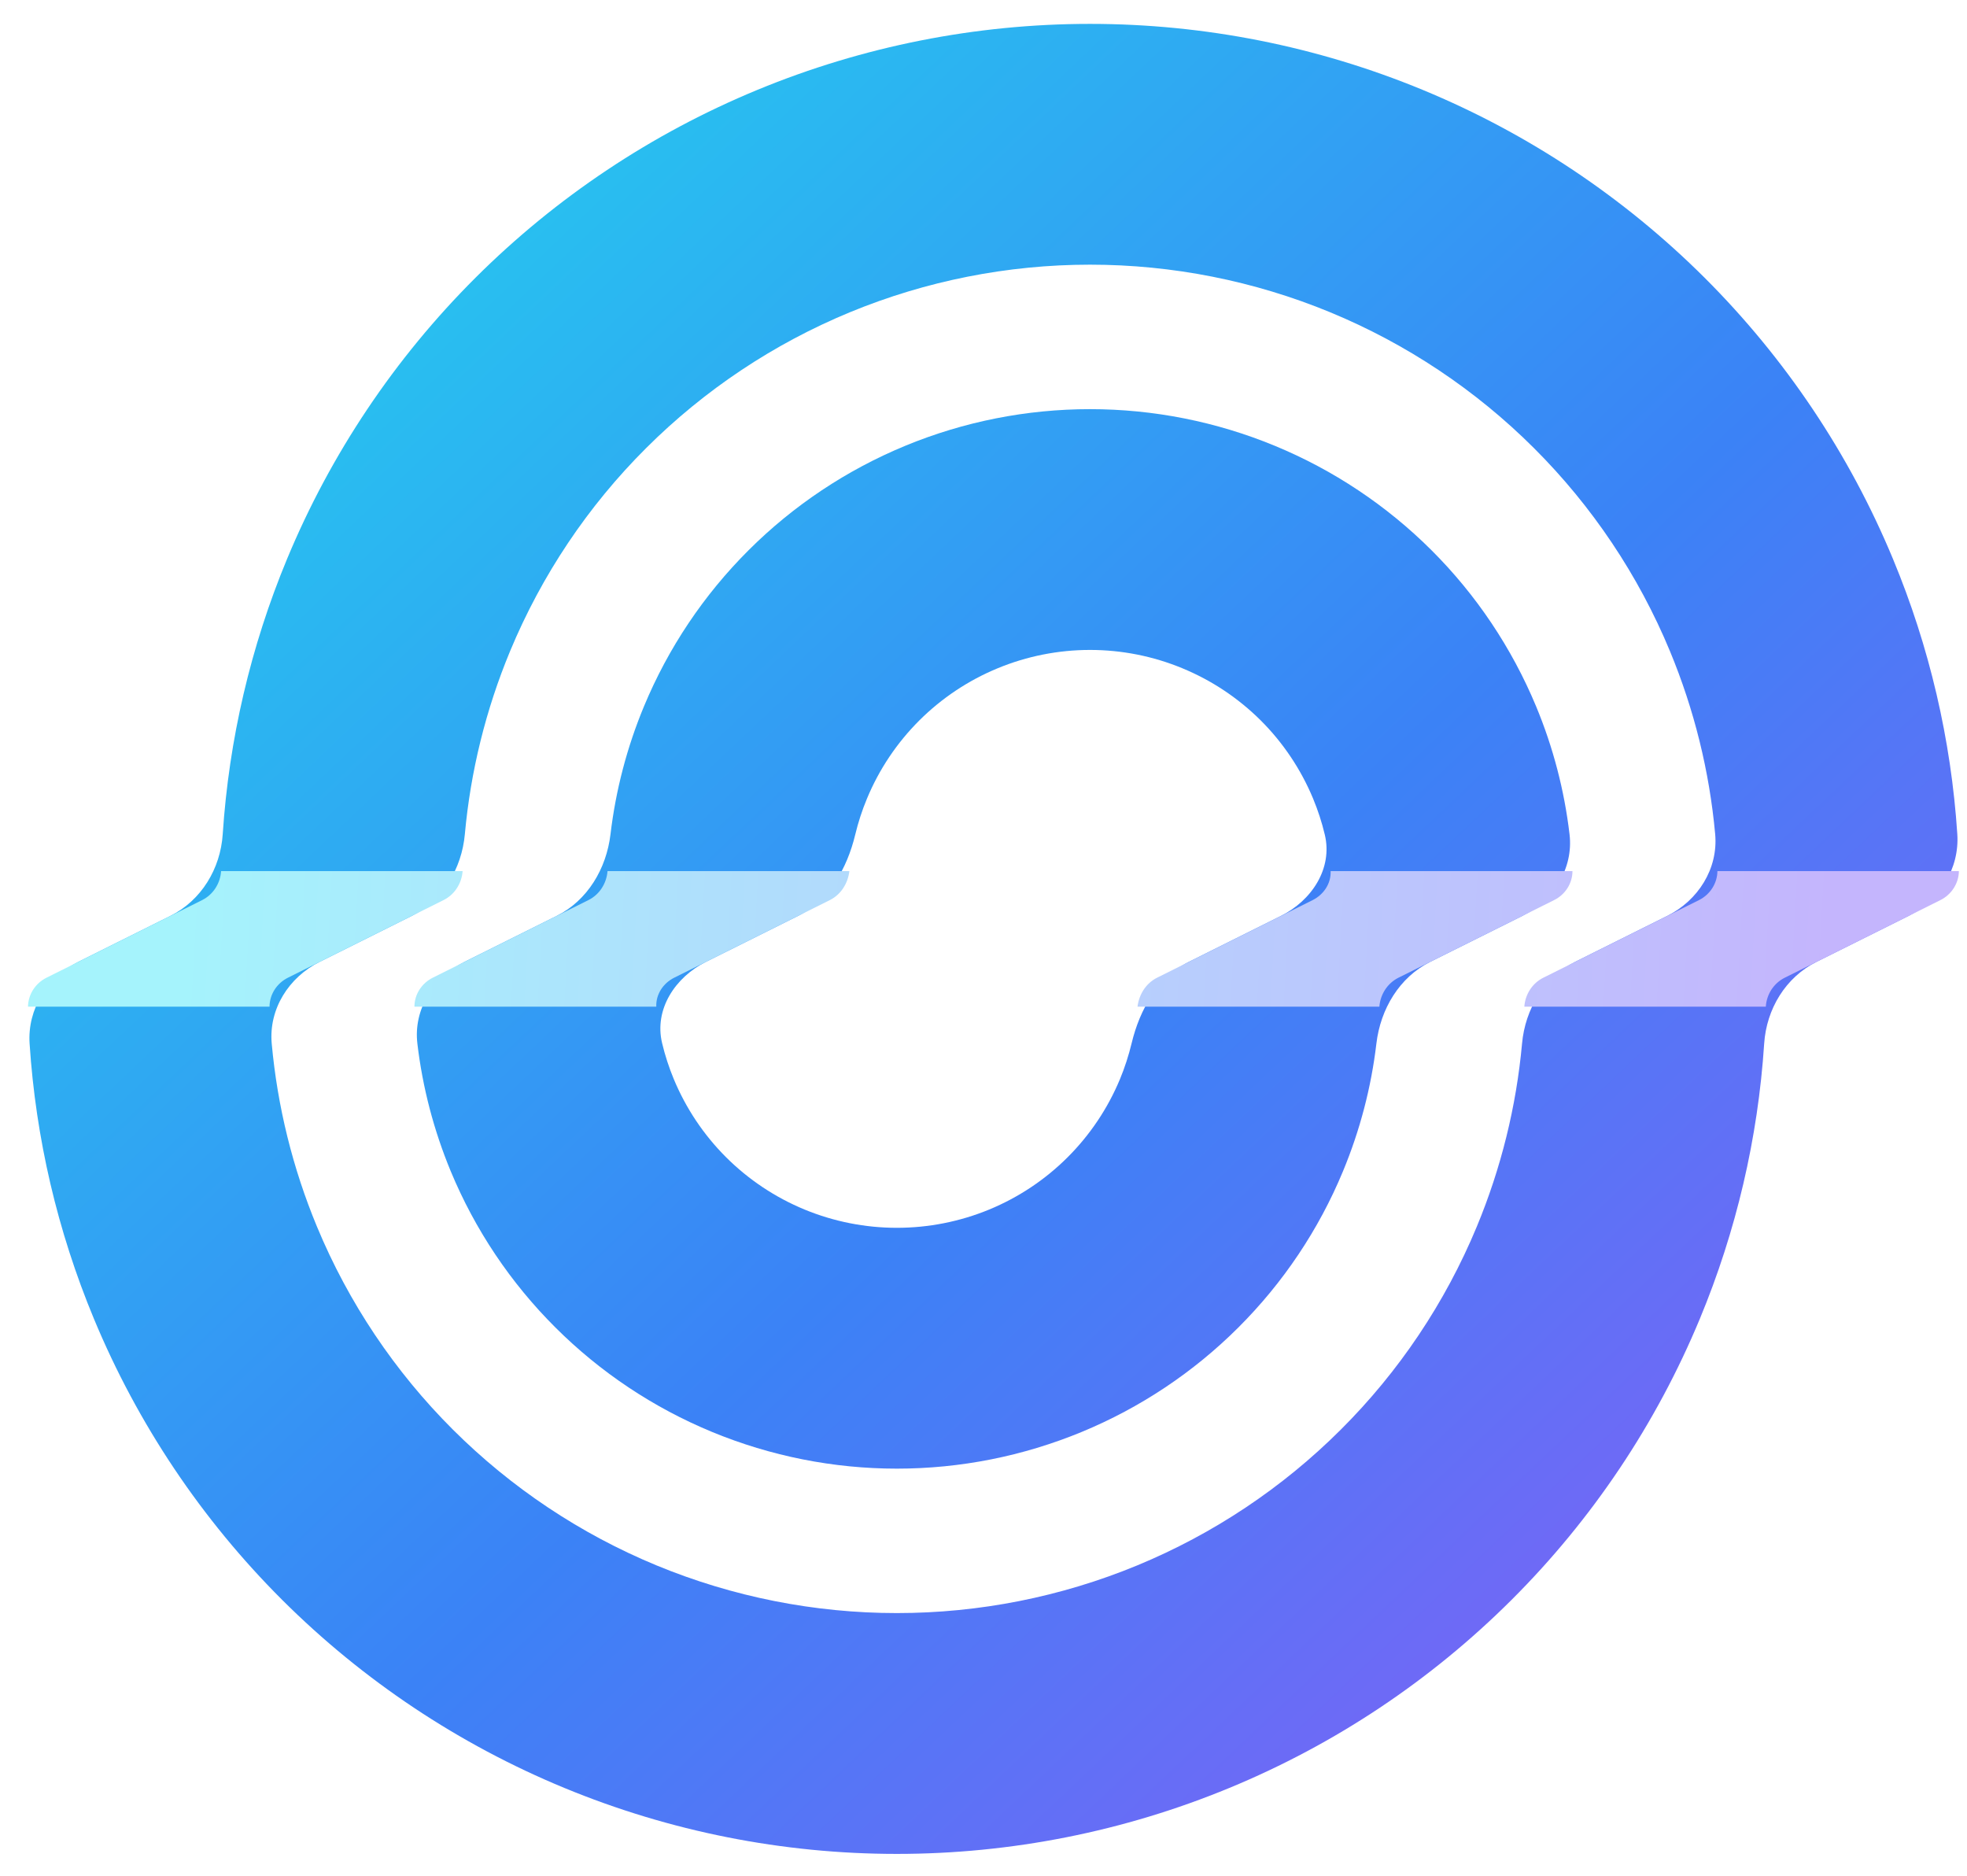
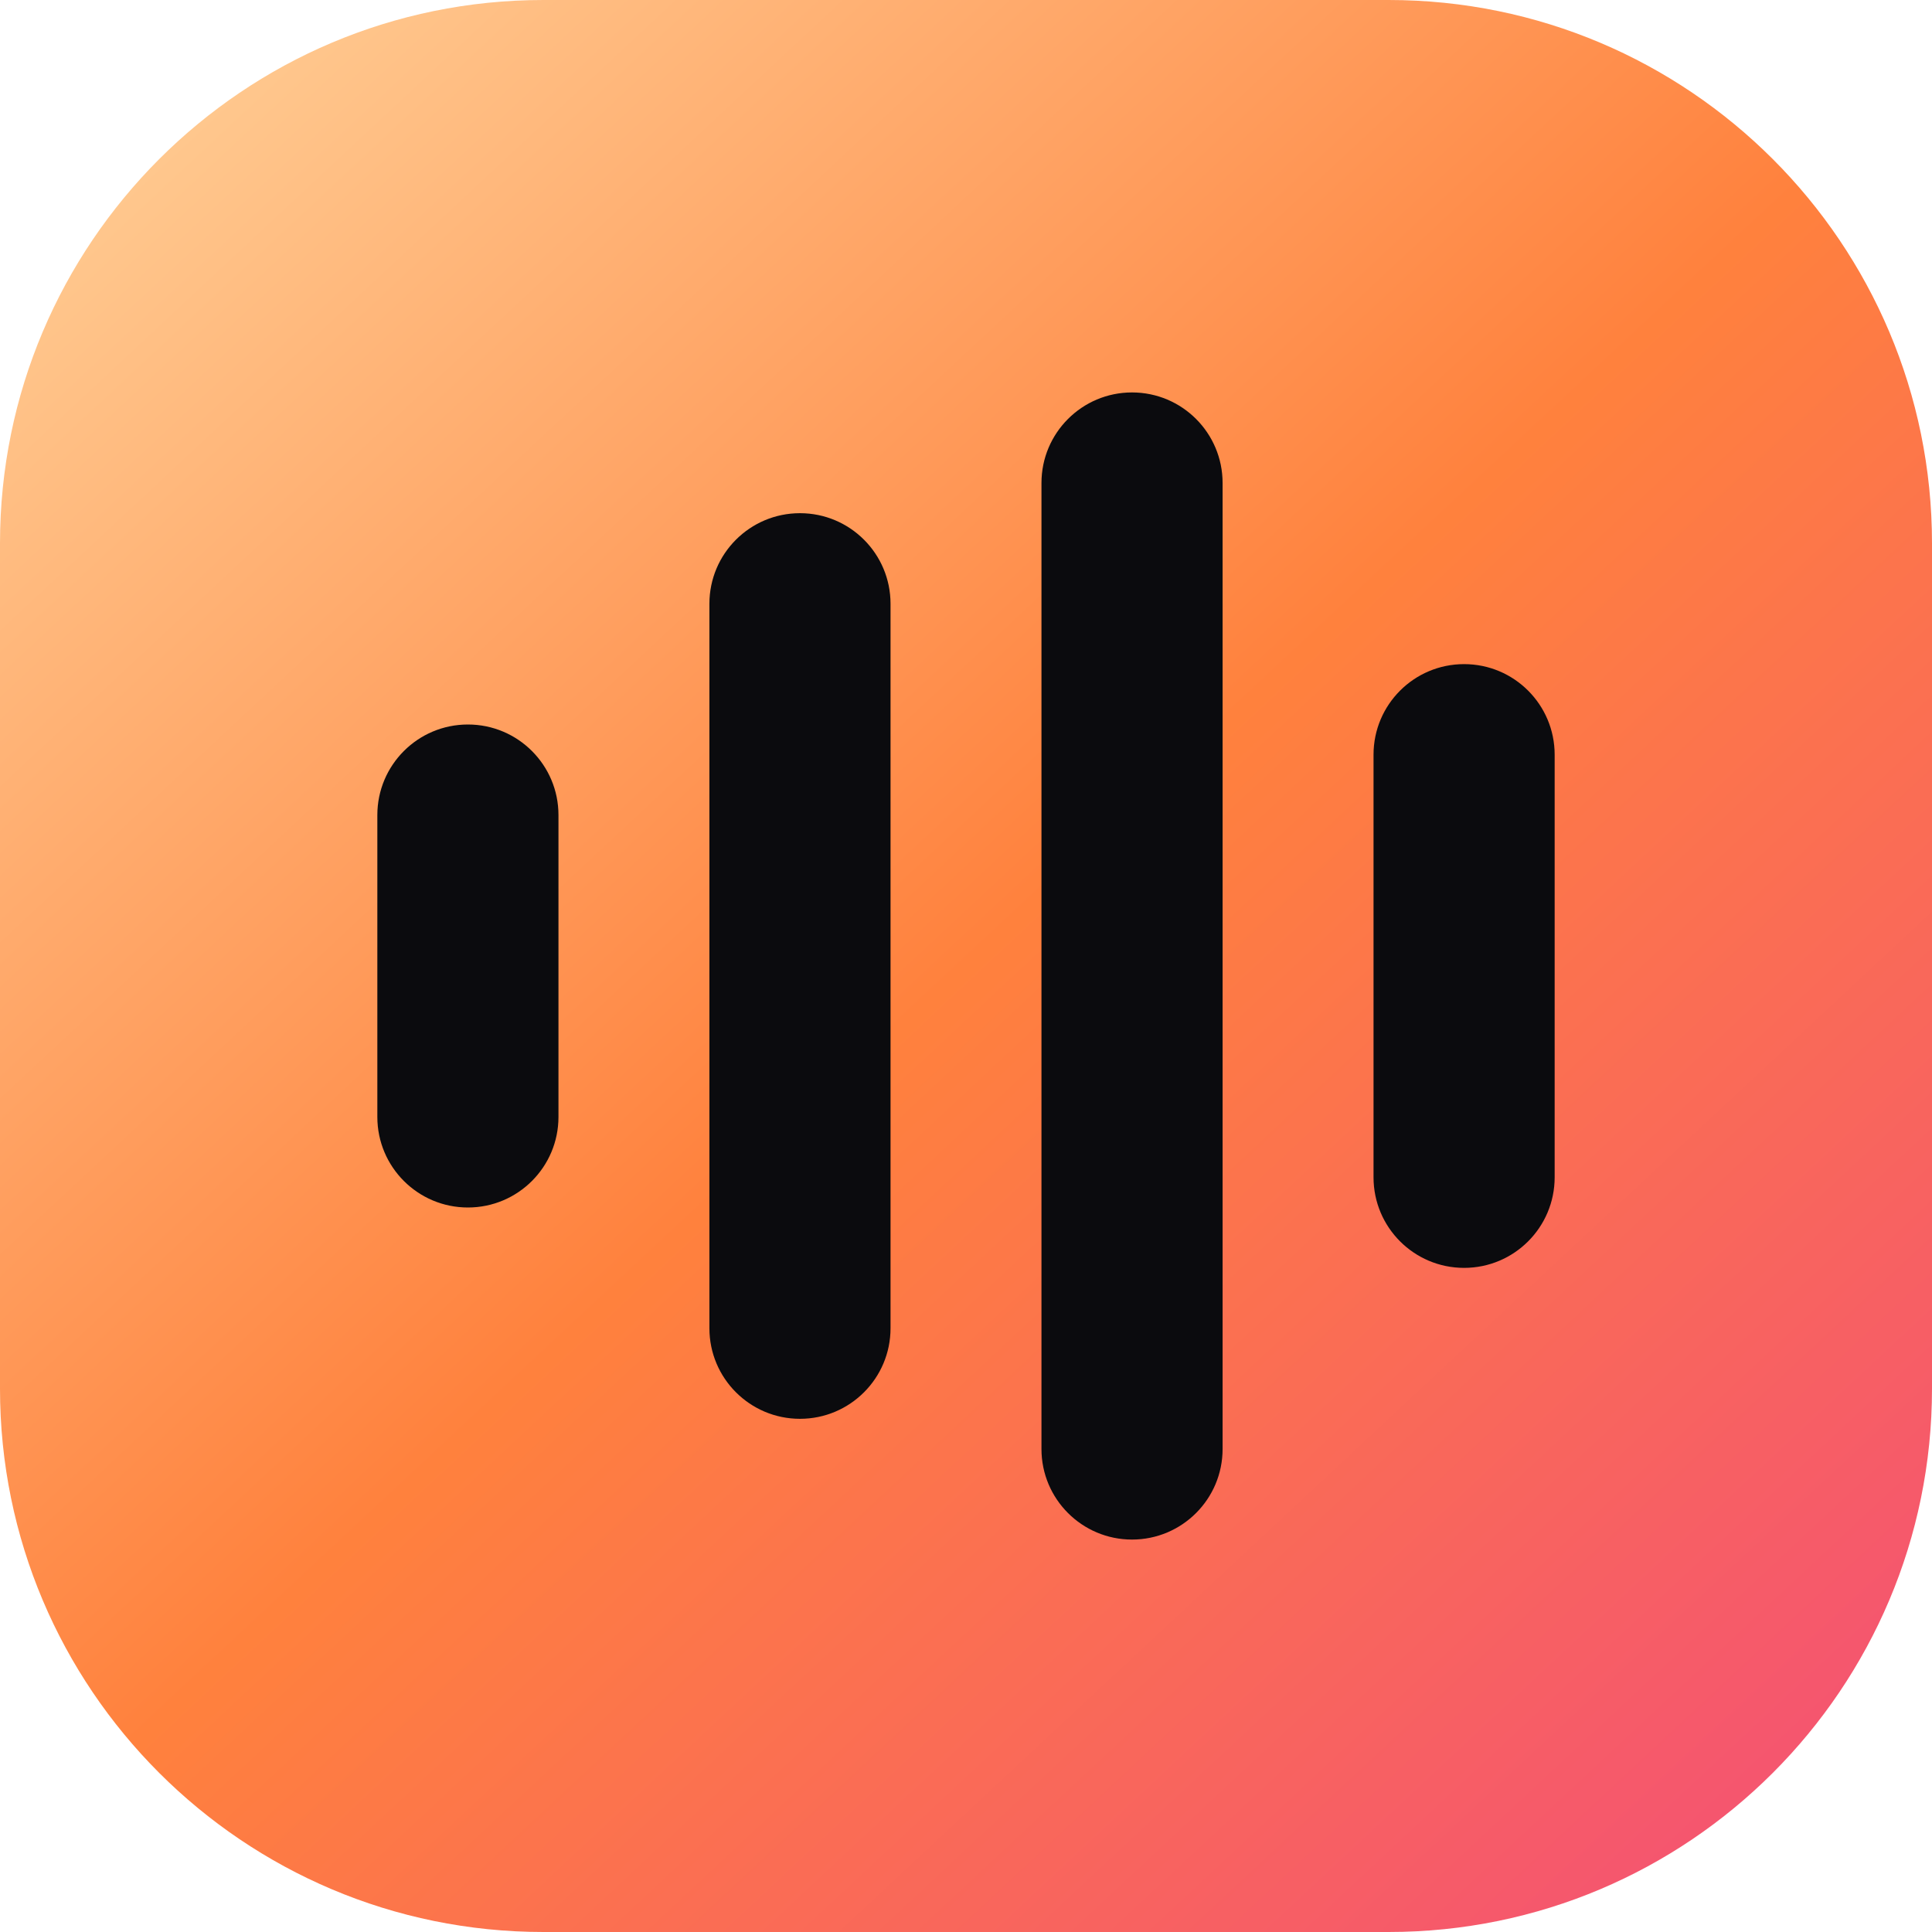
- <svg xmlns="http://www.w3.org/2000/svg" width="43" height="41" viewBox="0 0 43 41" fill="none">
+ <svg xmlns="http://www.w3.org/2000/svg" viewBox="0 0 32 32" fill="none">
  <defs>
-     <linearGradient id="logo-main" x1="4" y1="2" x2="40" y2="40" gradientUnits="userSpaceOnUse">
-       <stop stop-color="#22D3EE" />
-       <stop offset="0.55" stop-color="#3B82F6" />
-       <stop offset="1" stop-color="#8B5CF6" />
-     </linearGradient>
-     <linearGradient id="logo-accent" x1="4" y1="20" x2="40" y2="22" gradientUnits="userSpaceOnUse">
-       <stop stop-color="#A5F3FC" />
-       <stop offset="1" stop-color="#C4B5FD" />
+     <linearGradient id="ember" x1="2" y1="1" x2="30" y2="31" gradientUnits="userSpaceOnUse">
+       <stop stop-color="#ffcd94" />
+       <stop offset="0.5" stop-color="#ff813d" />
+       <stop offset="1" stop-color="#f45273" />
    </linearGradient>
  </defs>
-   <path fill-rule="evenodd" clip-rule="evenodd" d="M23.829 8.943C22.442 8.943 21.07 9.215 19.789 9.744C18.509 10.273 17.345 11.048 16.365 12.026C15.385 13.003 14.607 14.164 14.077 15.441C13.705 16.336 13.46 17.276 13.346 18.234C13.257 18.987 12.844 19.683 12.166 20.021L10.158 21.022C9.48 21.36 9.035 22.056 9.124 22.809C9.237 23.767 9.483 24.707 9.854 25.602C10.385 26.88 11.162 28.04 12.143 29.017C13.123 29.995 14.286 30.77 15.567 31.299C16.848 31.828 18.22 32.101 19.606 32.101C20.993 32.101 22.365 31.828 23.646 31.299C24.927 30.77 26.09 29.995 27.07 29.017C28.05 28.04 28.828 26.88 29.358 25.602C29.73 24.707 29.976 23.767 30.089 22.809C30.178 22.056 30.591 21.36 31.27 21.022L33.277 20.021C33.955 19.683 34.401 18.987 34.311 18.234C34.198 17.276 33.953 16.336 33.581 15.441C33.05 14.164 32.273 13.003 31.293 12.026C30.312 11.048 29.149 10.273 27.868 9.744C26.587 9.215 25.215 8.943 23.829 8.943ZM28.705 17.455C28.811 17.711 28.897 17.974 28.961 18.243C29.138 18.98 28.677 19.683 27.999 20.021L25.992 21.022C25.313 21.36 24.916 22.063 24.739 22.8C24.674 23.069 24.589 23.332 24.483 23.588C24.217 24.227 23.828 24.807 23.338 25.296C22.848 25.785 22.267 26.172 21.626 26.437C20.986 26.701 20.299 26.837 19.606 26.837C18.913 26.837 18.227 26.701 17.587 26.437C16.946 26.172 16.365 25.785 15.874 25.296C15.384 24.807 14.996 24.227 14.73 23.588C14.624 23.332 14.538 23.069 14.474 22.8C14.297 22.063 14.758 21.36 15.436 21.022L17.443 20.021C18.122 19.683 18.519 18.98 18.696 18.243C18.761 17.974 18.846 17.711 18.953 17.455C19.218 16.816 19.607 16.236 20.097 15.747C20.587 15.259 21.169 14.871 21.809 14.607C22.449 14.342 23.136 14.206 23.829 14.206C24.522 14.206 25.208 14.342 25.848 14.607C26.489 14.871 27.07 15.259 27.561 15.747C28.051 16.236 28.439 16.816 28.705 17.455Z" fill="url(#logo-main)" />
-   <path fill-rule="evenodd" clip-rule="evenodd" d="M23.829 0.522C21.334 0.522 18.863 1.012 16.558 1.964C14.252 2.916 12.158 4.312 10.394 6.071C8.629 7.831 7.23 9.919 6.275 12.218C5.479 14.135 5.005 16.167 4.869 18.232C4.82 18.989 4.4 19.683 3.721 20.021L1.714 21.022C1.035 21.36 0.597 22.054 0.647 22.811C0.782 24.876 1.256 26.908 2.053 28.825C3.008 31.124 4.407 33.213 6.171 34.972C7.936 36.731 10.03 38.127 12.335 39.079C14.641 40.032 17.111 40.522 19.606 40.522C22.102 40.522 24.572 40.032 26.877 39.079C29.183 38.127 31.277 36.731 33.041 34.972C34.806 33.213 36.205 31.124 37.16 28.825C37.956 26.908 38.431 24.876 38.566 22.811C38.616 22.054 39.035 21.36 39.714 21.022L41.721 20.021C42.4 19.683 42.838 18.989 42.788 18.232C42.653 16.167 42.179 14.135 41.382 12.218C40.428 9.919 39.028 7.831 37.264 6.071C35.499 4.312 33.405 2.916 31.1 1.964C28.794 1.012 26.324 0.522 23.829 0.522ZM33.273 22.81C33.341 22.055 33.758 21.36 34.436 21.022L36.443 20.021C37.122 19.683 37.563 18.988 37.495 18.233C37.37 16.86 37.037 15.511 36.506 14.232C35.817 12.572 34.806 11.063 33.532 9.793C32.258 8.522 30.745 7.514 29.08 6.826C27.415 6.139 25.631 5.785 23.829 5.785C22.027 5.785 20.242 6.139 18.577 6.826C16.913 7.514 15.4 8.522 14.126 9.793C12.851 11.063 11.841 12.572 11.151 14.232C10.62 15.511 10.287 16.86 10.162 18.233C10.094 18.988 9.678 19.683 8.999 20.021L6.992 21.022C6.313 21.36 5.872 22.055 5.94 22.81C6.065 24.183 6.398 25.533 6.929 26.811C7.618 28.471 8.629 29.98 9.903 31.25C11.178 32.521 12.69 33.529 14.355 34.217C16.02 34.904 17.804 35.258 19.606 35.258C21.409 35.258 23.193 34.904 24.858 34.217C26.523 33.529 28.035 32.521 29.309 31.25C30.584 29.98 31.595 28.471 32.284 26.811C32.815 25.533 33.148 24.183 33.273 22.81Z" fill="url(#logo-main)" />
-   <path d="M42.823 19.04H37.544C37.541 19.309 37.383 19.553 37.141 19.674L33.739 21.37C33.496 21.491 33.342 21.734 33.323 22.003H38.602C38.619 21.734 38.774 21.491 39.017 21.37L42.419 19.674C42.661 19.553 42.819 19.309 42.823 19.04Z" fill="url(#logo-accent)" />
-   <path d="M0.612 22.003H5.892C5.894 21.734 6.052 21.491 6.295 21.37L9.696 19.674C9.939 19.553 10.094 19.309 10.113 19.04H4.833C4.816 19.309 4.661 19.553 4.419 19.674L1.017 21.37C0.774 21.491 0.617 21.734 0.612 22.003Z" fill="url(#logo-accent)" />
-   <path d="M13.281 19.04C13.26 19.309 13.106 19.553 12.863 19.674L9.461 21.37C9.219 21.491 9.06 21.734 9.06 22.003H14.347C14.336 21.735 14.496 21.491 14.739 21.37L18.141 19.674C18.384 19.552 18.536 19.309 18.568 19.04H13.281Z" fill="url(#logo-accent)" />
-   <path d="M29.088 19.04C29.1 19.309 28.939 19.552 28.696 19.674L25.295 21.37C25.052 21.491 24.9 21.735 24.867 22.003H30.154C30.175 21.734 30.33 21.491 30.572 21.37L33.974 19.674C34.217 19.553 34.375 19.309 34.375 19.04H29.088Z" fill="url(#logo-accent)" />
+   <rect width="32" height="32" rx="9" fill="url(#ember)" />
+   <g fill="#0b0b0e">
+     <rect x="6.25" y="12" width="3" height="8" rx="1.5" />
+     <rect x="11.75" y="8.5" width="3" height="15" rx="1.5" />
+     <rect x="17.25" y="6.5" width="3" height="19" rx="1.5" />
+     <rect x="22.75" y="11" width="3" height="10" rx="1.5" />
+   </g>
</svg>
